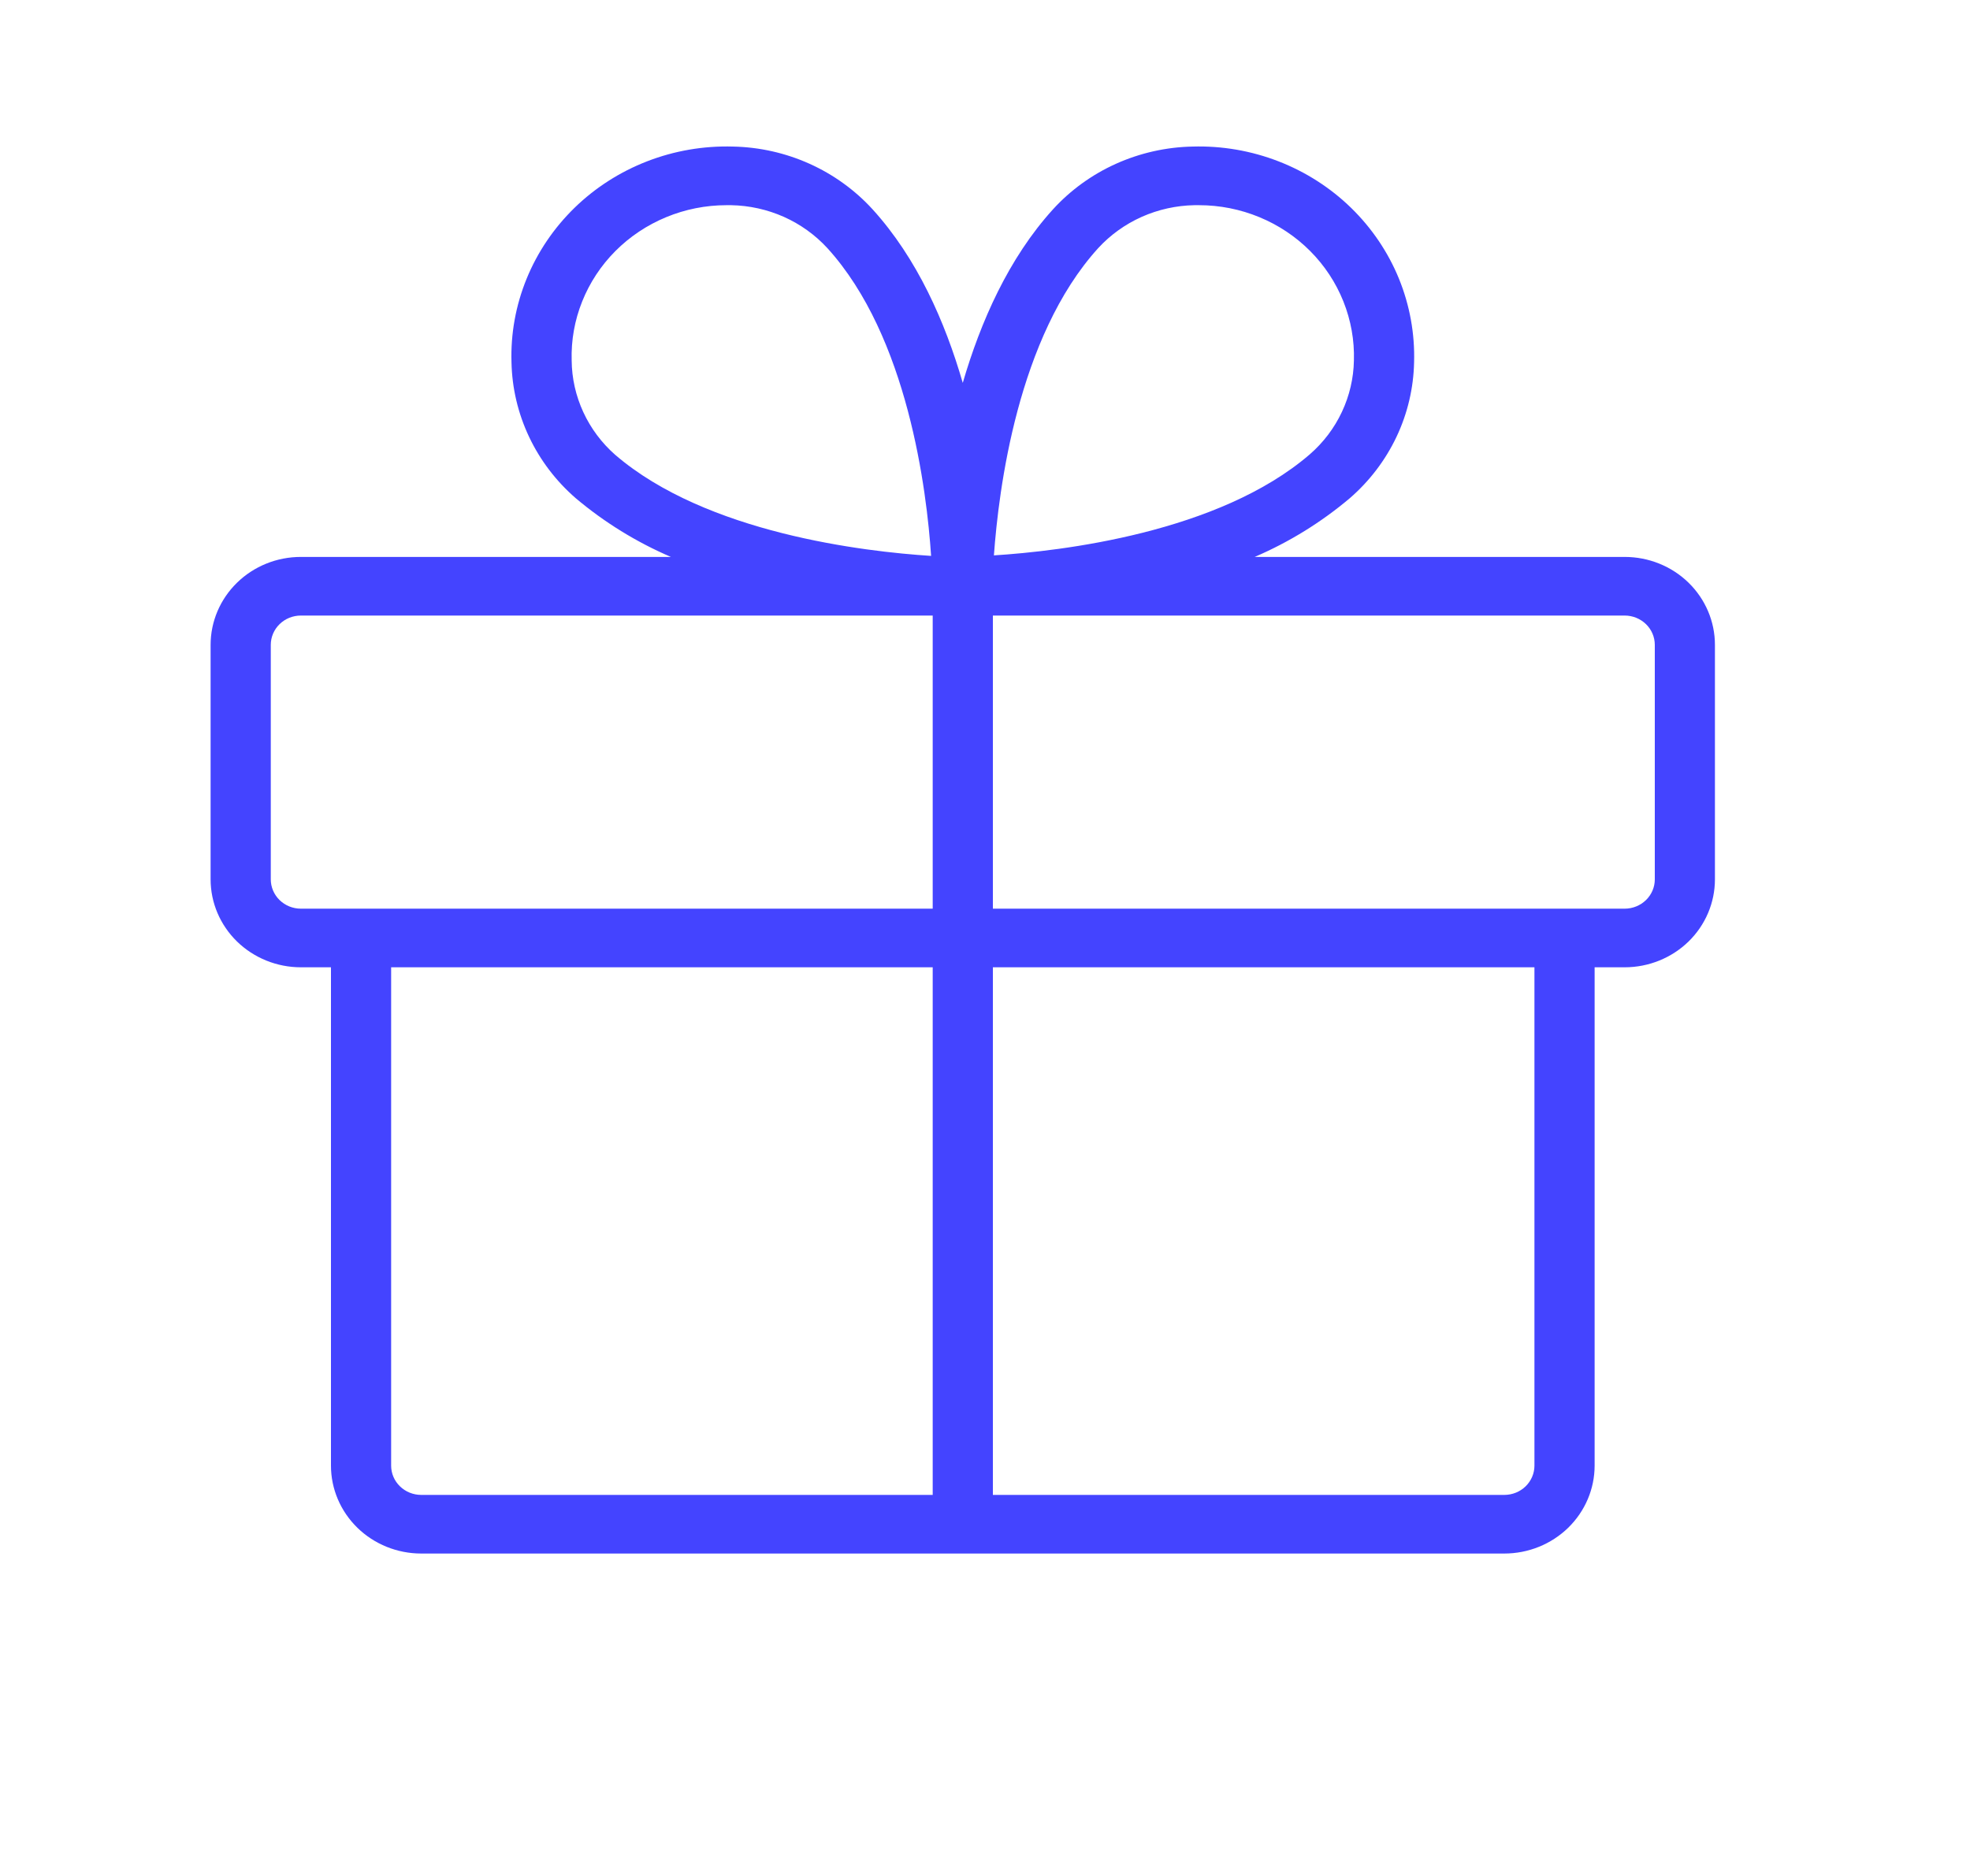
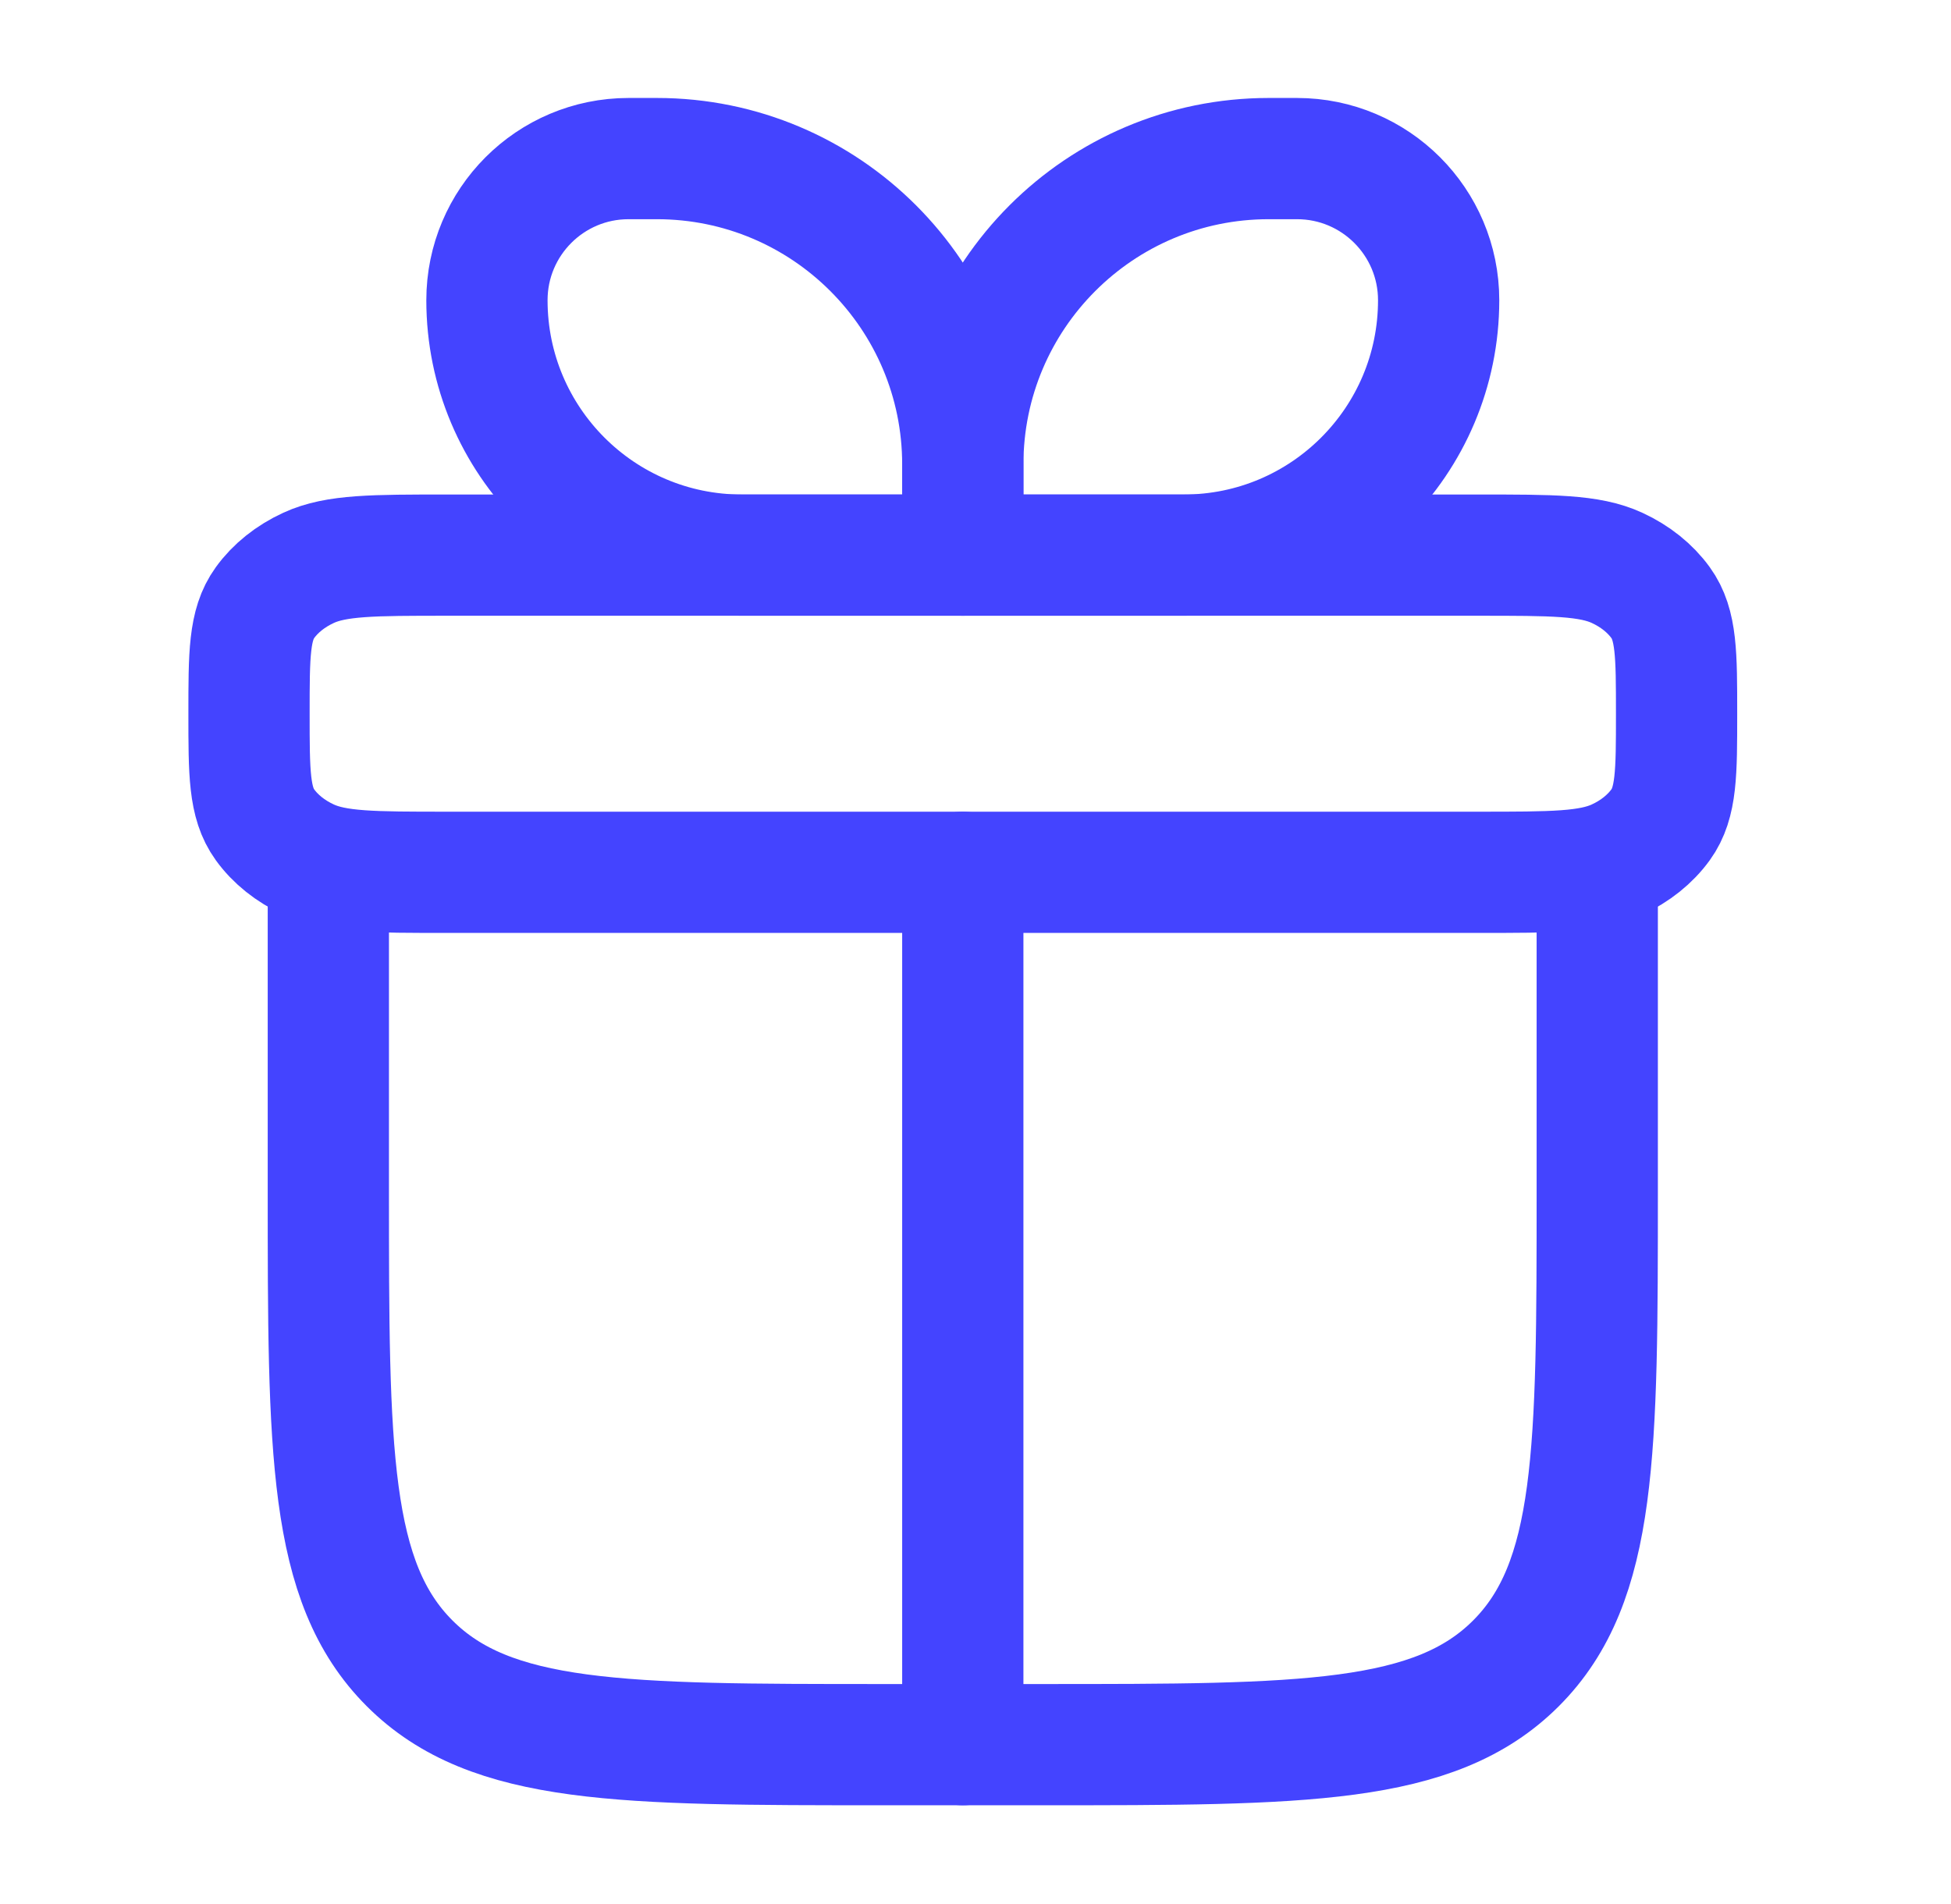
- <svg xmlns="http://www.w3.org/2000/svg" width="42" height="40" viewBox="0 0 42 40" fill="none">
-   <path d="M34.638 11.875H26.75C27.485 11.559 28.168 11.137 28.775 10.625C29.197 10.26 29.536 9.814 29.773 9.315C30.009 8.816 30.137 8.274 30.148 7.725C30.166 7.116 30.056 6.51 29.826 5.944C29.595 5.378 29.248 4.864 28.806 4.433C28.364 4.002 27.836 3.664 27.255 3.439C26.674 3.214 26.052 3.107 25.427 3.125C24.863 3.136 24.308 3.261 23.795 3.491C23.283 3.721 22.825 4.052 22.451 4.462C21.503 5.505 20.906 6.862 20.526 8.164C20.149 6.862 19.553 5.508 18.602 4.462C18.227 4.052 17.769 3.721 17.257 3.491C16.745 3.261 16.19 3.136 15.626 3.125C15.001 3.107 14.379 3.214 13.798 3.439C13.217 3.664 12.689 4.002 12.247 4.433C11.805 4.864 11.458 5.378 11.227 5.944C10.996 6.51 10.886 7.116 10.905 7.725C10.916 8.274 11.044 8.816 11.28 9.315C11.516 9.814 11.856 10.26 12.277 10.625C12.885 11.137 13.568 11.559 14.303 11.875H6.414C5.904 11.875 5.415 12.072 5.054 12.424C4.693 12.776 4.49 13.253 4.49 13.75V18.75C4.49 19.247 4.693 19.724 5.054 20.076C5.415 20.427 5.904 20.625 6.414 20.625H7.056V31.25C7.056 31.747 7.259 32.224 7.62 32.576C7.98 32.927 8.47 33.125 8.98 33.125H32.072C32.583 33.125 33.072 32.927 33.433 32.576C33.794 32.224 33.997 31.747 33.997 31.25V20.625H34.638C35.148 20.625 35.638 20.427 35.999 20.076C36.36 19.724 36.562 19.247 36.562 18.75V13.75C36.562 13.253 36.36 12.776 35.999 12.424C35.638 12.072 35.148 11.875 34.638 11.875ZM23.413 5.291C23.672 5.009 23.988 4.782 24.341 4.624C24.694 4.467 25.077 4.382 25.465 4.375H25.563C26.005 4.375 26.442 4.462 26.849 4.63C27.256 4.798 27.624 5.043 27.932 5.352C28.24 5.661 28.481 6.027 28.641 6.428C28.801 6.829 28.878 7.257 28.865 7.687C28.858 8.066 28.771 8.439 28.609 8.783C28.448 9.127 28.215 9.435 27.925 9.687C25.987 11.359 22.622 11.752 21.19 11.842C21.29 10.458 21.691 7.187 23.413 5.291ZM12.188 7.687C12.175 7.257 12.251 6.829 12.412 6.428C12.572 6.027 12.813 5.661 13.121 5.352C13.429 5.043 13.797 4.798 14.204 4.63C14.61 4.462 15.048 4.375 15.489 4.375H15.587C15.976 4.382 16.358 4.467 16.712 4.624C17.065 4.782 17.381 5.009 17.64 5.291C19.357 7.18 19.758 10.458 19.851 11.853C18.426 11.762 15.061 11.37 13.116 9.698C12.827 9.444 12.596 9.134 12.436 8.788C12.276 8.441 12.191 8.067 12.188 7.687ZM5.773 18.75V13.75C5.773 13.584 5.841 13.425 5.961 13.308C6.081 13.191 6.244 13.125 6.414 13.125H19.885V19.375H6.414C6.244 19.375 6.081 19.309 5.961 19.192C5.841 19.075 5.773 18.916 5.773 18.75ZM8.339 31.25V20.625H19.885V31.875H8.98C8.81 31.875 8.647 31.809 8.527 31.692C8.406 31.575 8.339 31.416 8.339 31.25ZM32.714 31.25C32.714 31.416 32.646 31.575 32.526 31.692C32.406 31.809 32.242 31.875 32.072 31.875H21.168V20.625H32.714V31.25ZM35.28 18.75C35.28 18.916 35.212 19.075 35.092 19.192C34.971 19.309 34.808 19.375 34.638 19.375H21.168V13.125H34.638C34.808 13.125 34.971 13.191 35.092 13.308C35.212 13.425 35.28 13.584 35.28 13.75V18.75Z" fill="#44ff" />
+ <svg xmlns="http://www.w3.org/2000/svg" width="41" height="40" viewBox="0 0 41 40" fill="none">
+   <path d="M6.9 18.333V25C6.9 30.5 6.9 33.249 8.608 34.958C10.317 36.667 13.066 36.667 18.566 36.667H21.899C27.399 36.667 30.149 36.667 31.858 34.958C33.566 33.249 33.566 30.5 33.566 25V18.333" stroke="#4444FF" stroke-width="2.548" stroke-linecap="round" stroke-linejoin="round" />
+   <path d="M5.233 15C5.233 13.754 5.233 13.131 5.568 12.667C5.787 12.363 6.103 12.11 6.483 11.935C7.063 11.667 7.842 11.667 9.4 11.667H31.066C32.624 11.667 33.403 11.667 33.983 11.935C34.363 12.11 34.678 12.363 34.898 12.667C35.233 13.131 35.233 13.754 35.233 15C35.233 16.246 35.233 16.869 34.898 17.333C34.678 17.637 34.363 17.89 33.983 18.065C33.403 18.333 32.624 18.333 31.066 18.333H9.4C7.842 18.333 7.063 18.333 6.483 18.065C6.103 17.89 5.787 17.637 5.568 17.333C5.233 16.869 5.233 16.246 5.233 15Z" stroke="#4444FF" stroke-width="2.548" stroke-linejoin="round" />
+   <path d="M10.233 6.31C10.233 4.666 11.565 3.333 13.209 3.333H13.804C17.355 3.333 20.233 6.212 20.233 9.762V11.667H15.59C12.631 11.667 10.233 9.268 10.233 6.31Z" stroke="#4444FF" stroke-width="2.548" stroke-linejoin="round" />
+   <path d="M30.233 6.31C30.233 4.666 28.9 3.333 27.257 3.333H26.661C23.111 3.333 20.233 6.212 20.233 9.762V11.667H24.876C27.834 11.667 30.233 9.268 30.233 6.31Z" stroke="#4444FF" stroke-width="2.548" stroke-linejoin="round" />
+   <path d="M20.233 18.333V36.667" stroke="#4444FF" stroke-width="2.548" stroke-linecap="round" stroke-linejoin="round" />
</svg>
